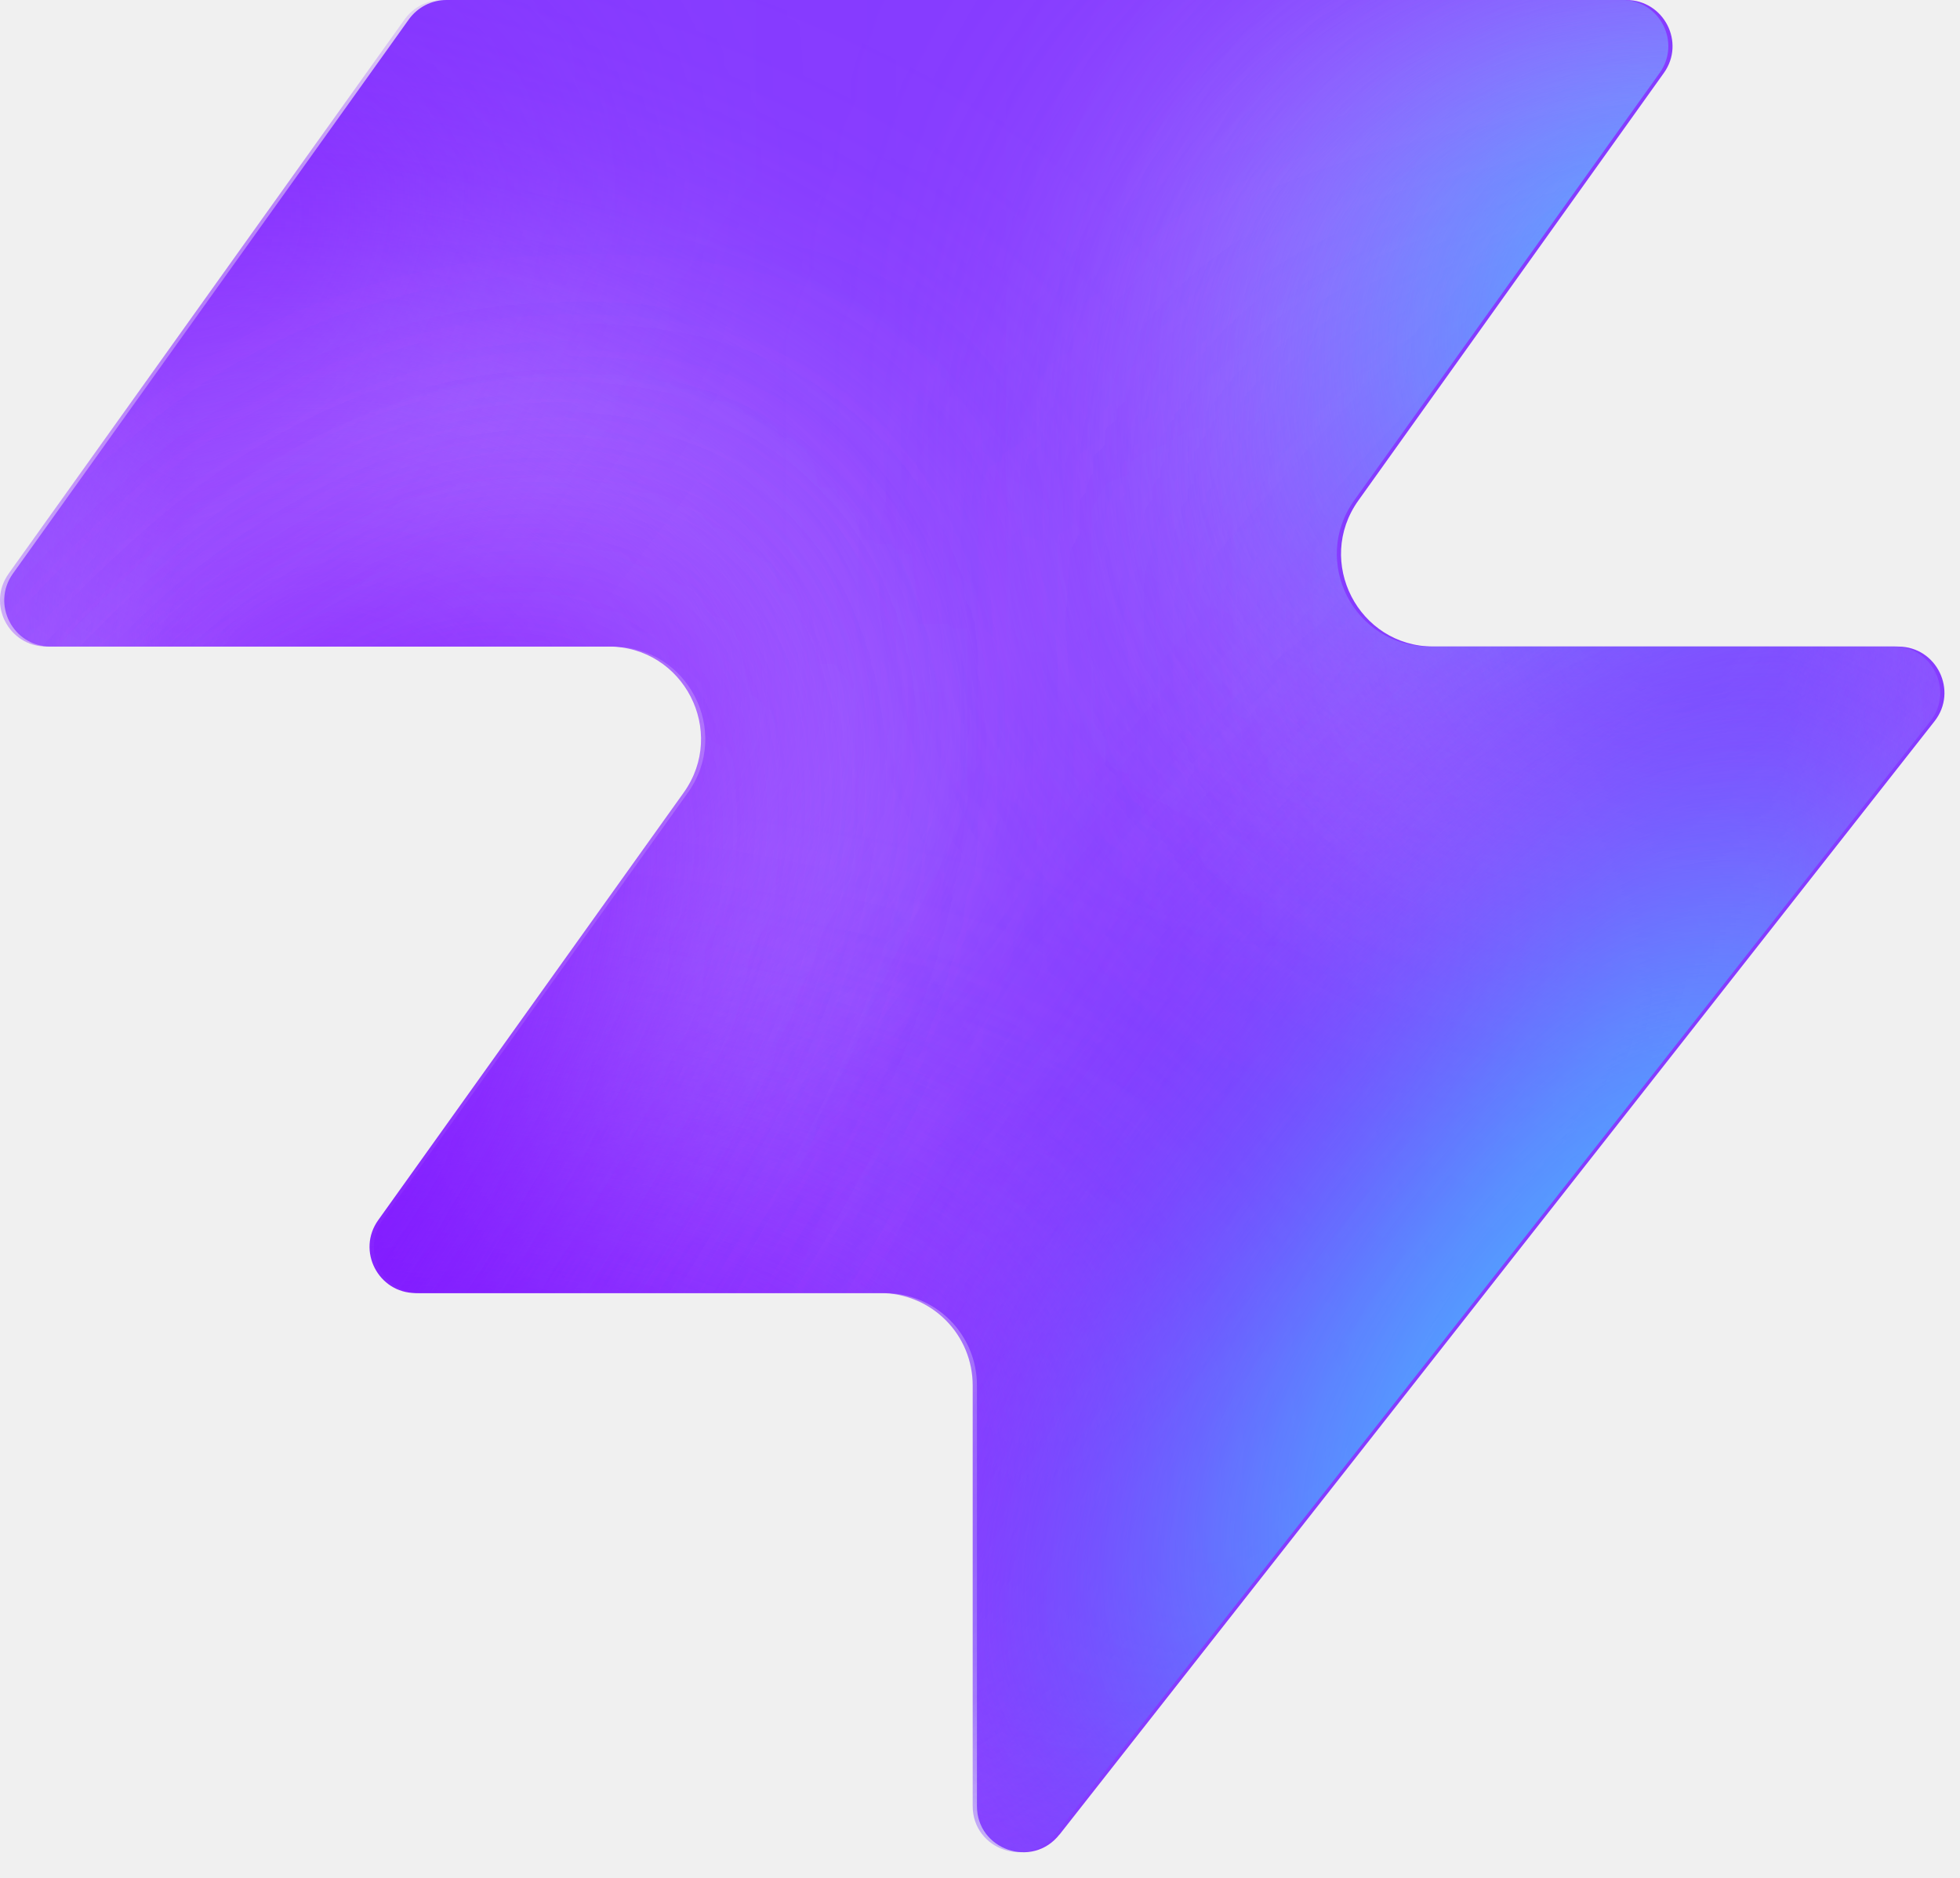
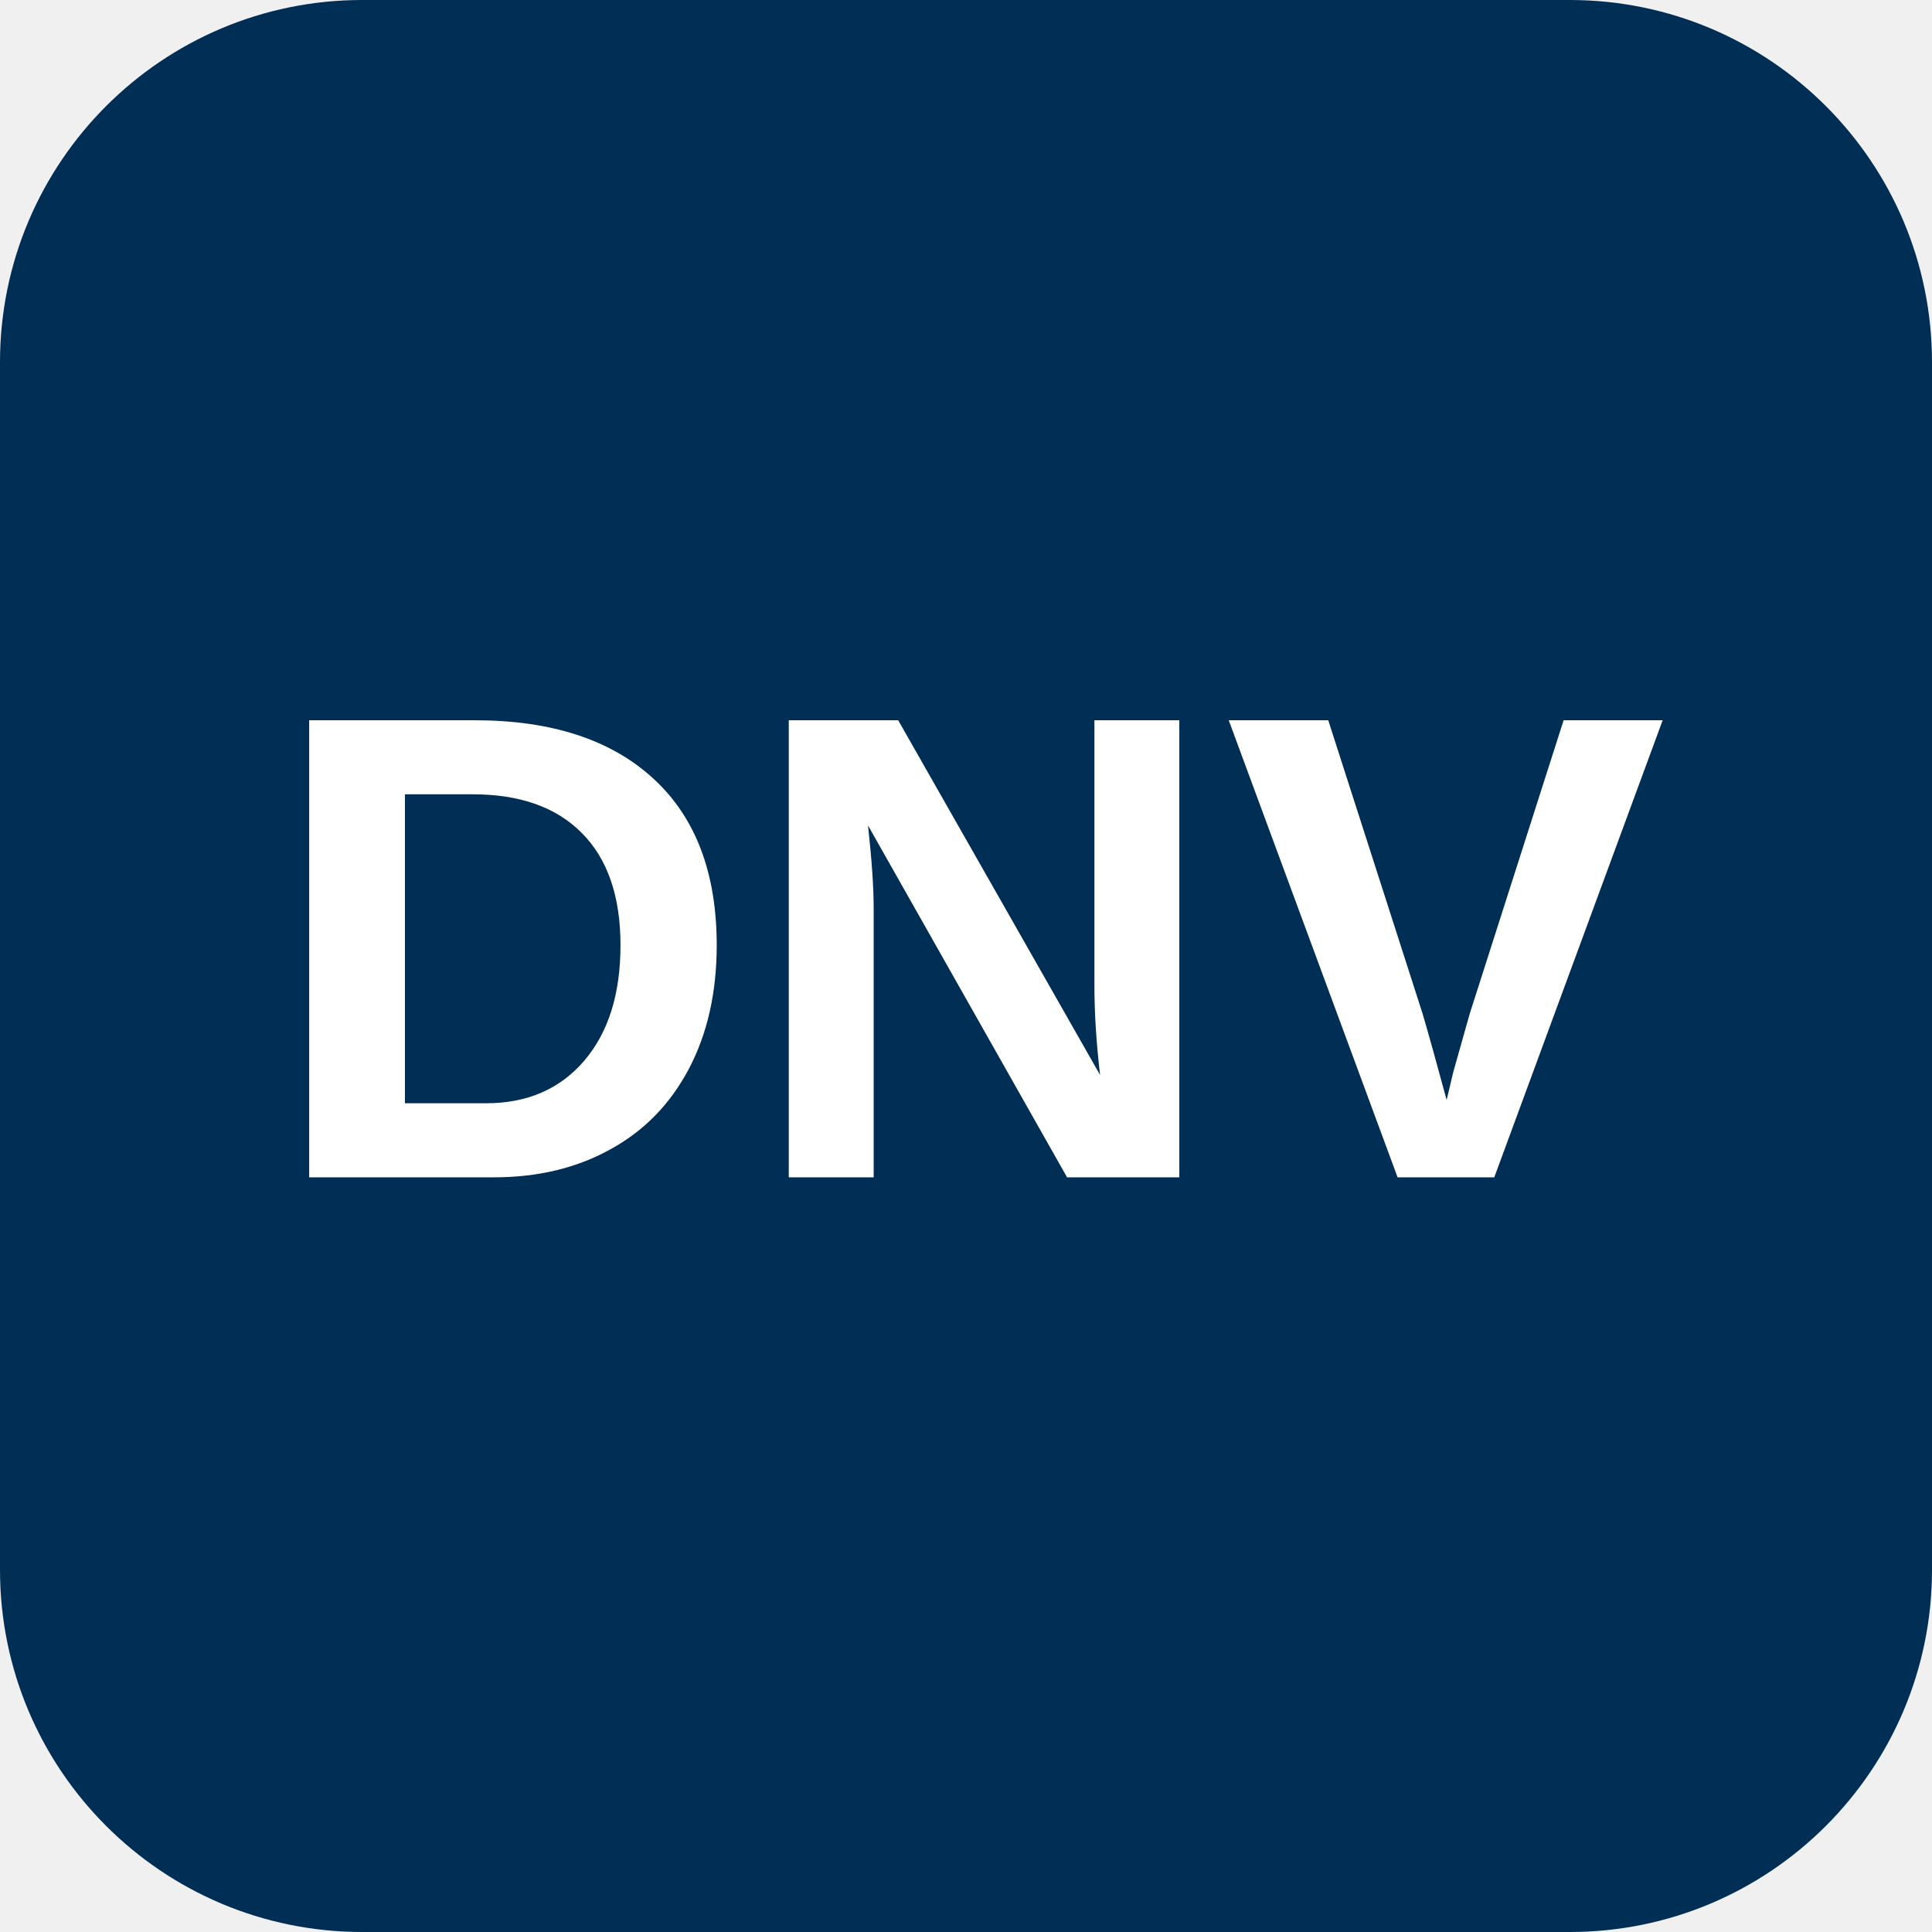
- <svg xmlns="http://www.w3.org/2000/svg" width="48" height="46" fill="none" viewBox="0 0 48 46">
-   <path fill="#863bff" d="M25.946 44.938c-.664.845-2.021.375-2.021-.698V33.937a2.26 2.26 0 0 0-2.262-2.262H10.287c-.92 0-1.456-1.04-.92-1.788l7.48-10.471c1.07-1.497 0-3.578-1.842-3.578H1.237c-.92 0-1.456-1.04-.92-1.788L10.013.474c.214-.297.556-.474.92-.474h28.894c.92 0 1.456 1.04.92 1.788l-7.48 10.471c-1.07 1.498 0 3.579 1.842 3.579h11.377c.943 0 1.473 1.088.89 1.83L25.947 44.94z" style="fill:#863bff;fill:color(display-p3 .525 .23 1);fill-opacity:1" />
-   <mask id="a" width="48" height="46" x="0" y="0" maskUnits="userSpaceOnUse" style="mask-type:alpha">
-     <path fill="#000" d="M25.842 44.938c-.664.844-2.021.375-2.021-.698V33.937a2.26 2.26 0 0 0-2.262-2.262H10.183c-.92 0-1.456-1.04-.92-1.788l7.48-10.471c1.07-1.498 0-3.579-1.842-3.579H1.133c-.92 0-1.456-1.04-.92-1.787L9.91.473c.214-.297.556-.474.92-.474h28.894c.92 0 1.456 1.04.92 1.788l-7.48 10.471c-1.07 1.498 0 3.578 1.842 3.578h11.377c.943 0 1.473 1.088.89 1.832L25.843 44.94z" style="fill:#000;fill-opacity:1" />
-   </mask>
-   <g mask="url(#a)">
-     <g filter="url(#b)">
-       <ellipse cx="5.508" cy="14.704" fill="#ede6ff" rx="5.508" ry="14.704" style="fill:#ede6ff;fill:color(display-p3 .927 .903 1);fill-opacity:1" transform="matrix(.00324 1 1 -.00324 -4.47 31.516)" />
-     </g>
-     <g filter="url(#c)">
-       <ellipse cx="10.399" cy="29.851" fill="#ede6ff" rx="10.399" ry="29.851" style="fill:#ede6ff;fill:color(display-p3 .927 .903 1);fill-opacity:1" transform="matrix(.00324 1 1 -.00324 -39.328 7.883)" />
-     </g>
-     <g filter="url(#d)">
-       <ellipse cx="5.508" cy="30.487" fill="#7e14ff" rx="5.508" ry="30.487" style="fill:#7e14ff;fill:color(display-p3 .492 .077 1);fill-opacity:1" transform="rotate(89.814 -25.913 -14.639)scale(1 -1)" />
-     </g>
-     <g filter="url(#e)">
-       <ellipse cx="5.508" cy="30.599" fill="#7e14ff" rx="5.508" ry="30.599" style="fill:#7e14ff;fill:color(display-p3 .492 .077 1);fill-opacity:1" transform="rotate(89.814 -32.644 -3.334)scale(1 -1)" />
-     </g>
-     <g filter="url(#f)">
-       <ellipse cx="5.508" cy="30.599" fill="#7e14ff" rx="5.508" ry="30.599" style="fill:#7e14ff;fill:color(display-p3 .492 .077 1);fill-opacity:1" transform="matrix(.00324 1 1 -.00324 -34.34 30.47)" />
-     </g>
-     <g filter="url(#g)">
-       <ellipse cx="14.072" cy="22.078" fill="#ede6ff" rx="14.072" ry="22.078" style="fill:#ede6ff;fill:color(display-p3 .927 .903 1);fill-opacity:1" transform="rotate(93.35 24.506 48.493)scale(-1 1)" />
-     </g>
-     <g filter="url(#h)">
-       <ellipse cx="3.47" cy="21.501" fill="#7e14ff" rx="3.47" ry="21.501" style="fill:#7e14ff;fill:color(display-p3 .492 .077 1);fill-opacity:1" transform="rotate(89.009 28.708 47.59)scale(-1 1)" />
-     </g>
-     <g filter="url(#i)">
-       <ellipse cx="3.47" cy="21.501" fill="#7e14ff" rx="3.47" ry="21.501" style="fill:#7e14ff;fill:color(display-p3 .492 .077 1);fill-opacity:1" transform="rotate(89.009 28.708 47.59)scale(-1 1)" />
-     </g>
-     <g filter="url(#j)">
-       <ellipse cx=".387" cy="8.972" fill="#7e14ff" rx="4.407" ry="29.108" style="fill:#7e14ff;fill:color(display-p3 .492 .077 1);fill-opacity:1" transform="rotate(39.51 .387 8.972)" />
-     </g>
-     <g filter="url(#k)">
-       <ellipse cx="47.523" cy="-6.092" fill="#7e14ff" rx="4.407" ry="29.108" style="fill:#7e14ff;fill:color(display-p3 .492 .077 1);fill-opacity:1" transform="rotate(37.892 47.523 -6.092)" />
-     </g>
-     <g filter="url(#l)">
-       <ellipse cx="41.412" cy="6.333" fill="#47bfff" rx="5.971" ry="9.665" style="fill:#47bfff;fill:color(display-p3 .28 .748 1);fill-opacity:1" transform="rotate(37.892 41.412 6.333)" />
-     </g>
-     <g filter="url(#m)">
-       <ellipse cx="-1.879" cy="38.332" fill="#7e14ff" rx="4.407" ry="29.108" style="fill:#7e14ff;fill:color(display-p3 .492 .077 1);fill-opacity:1" transform="rotate(37.892 -1.88 38.332)" />
-     </g>
-     <g filter="url(#n)">
-       <ellipse cx="-1.879" cy="38.332" fill="#7e14ff" rx="4.407" ry="29.108" style="fill:#7e14ff;fill:color(display-p3 .492 .077 1);fill-opacity:1" transform="rotate(37.892 -1.88 38.332)" />
-     </g>
-     <g filter="url(#o)">
-       <ellipse cx="35.651" cy="29.907" fill="#7e14ff" rx="4.407" ry="29.108" style="fill:#7e14ff;fill:color(display-p3 .492 .077 1);fill-opacity:1" transform="rotate(37.892 35.651 29.907)" />
-     </g>
-     <g filter="url(#p)">
-       <ellipse cx="38.418" cy="32.4" fill="#47bfff" rx="5.971" ry="15.297" style="fill:#47bfff;fill:color(display-p3 .28 .748 1);fill-opacity:1" transform="rotate(37.892 38.418 32.4)" />
-     </g>
-   </g>
-   <defs>
-     <filter id="b" width="60.045" height="41.654" x="-19.77" y="16.149" color-interpolation-filters="sRGB" filterUnits="userSpaceOnUse">
-       <feFlood flood-opacity="0" result="BackgroundImageFix" />
-       <feBlend in="SourceGraphic" in2="BackgroundImageFix" result="shape" />
-       <feGaussianBlur result="effect1_foregroundBlur_2002_17158" stdDeviation="7.659" />
-     </filter>
-     <filter id="c" width="90.34" height="51.437" x="-54.613" y="-7.533" color-interpolation-filters="sRGB" filterUnits="userSpaceOnUse">
-       <feFlood flood-opacity="0" result="BackgroundImageFix" />
-       <feBlend in="SourceGraphic" in2="BackgroundImageFix" result="shape" />
-       <feGaussianBlur result="effect1_foregroundBlur_2002_17158" stdDeviation="7.659" />
-     </filter>
-     <filter id="d" width="79.355" height="29.4" x="-49.64" y="2.03" color-interpolation-filters="sRGB" filterUnits="userSpaceOnUse">
-       <feFlood flood-opacity="0" result="BackgroundImageFix" />
-       <feBlend in="SourceGraphic" in2="BackgroundImageFix" result="shape" />
-       <feGaussianBlur result="effect1_foregroundBlur_2002_17158" stdDeviation="4.596" />
-     </filter>
-     <filter id="e" width="79.579" height="29.4" x="-45.045" y="20.029" color-interpolation-filters="sRGB" filterUnits="userSpaceOnUse">
-       <feFlood flood-opacity="0" result="BackgroundImageFix" />
-       <feBlend in="SourceGraphic" in2="BackgroundImageFix" result="shape" />
-       <feGaussianBlur result="effect1_foregroundBlur_2002_17158" stdDeviation="4.596" />
-     </filter>
-     <filter id="f" width="79.579" height="29.4" x="-43.513" y="21.178" color-interpolation-filters="sRGB" filterUnits="userSpaceOnUse">
-       <feFlood flood-opacity="0" result="BackgroundImageFix" />
-       <feBlend in="SourceGraphic" in2="BackgroundImageFix" result="shape" />
-       <feGaussianBlur result="effect1_foregroundBlur_2002_17158" stdDeviation="4.596" />
-     </filter>
-     <filter id="g" width="74.749" height="58.852" x="15.756" y="-17.901" color-interpolation-filters="sRGB" filterUnits="userSpaceOnUse">
-       <feFlood flood-opacity="0" result="BackgroundImageFix" />
-       <feBlend in="SourceGraphic" in2="BackgroundImageFix" result="shape" />
-       <feGaussianBlur result="effect1_foregroundBlur_2002_17158" stdDeviation="7.659" />
-     </filter>
-     <filter id="h" width="61.377" height="25.362" x="23.548" y="2.284" color-interpolation-filters="sRGB" filterUnits="userSpaceOnUse">
-       <feFlood flood-opacity="0" result="BackgroundImageFix" />
-       <feBlend in="SourceGraphic" in2="BackgroundImageFix" result="shape" />
-       <feGaussianBlur result="effect1_foregroundBlur_2002_17158" stdDeviation="4.596" />
-     </filter>
-     <filter id="i" width="61.377" height="25.362" x="23.548" y="2.284" color-interpolation-filters="sRGB" filterUnits="userSpaceOnUse">
-       <feFlood flood-opacity="0" result="BackgroundImageFix" />
-       <feBlend in="SourceGraphic" in2="BackgroundImageFix" result="shape" />
-       <feGaussianBlur result="effect1_foregroundBlur_2002_17158" stdDeviation="4.596" />
-     </filter>
-     <filter id="j" width="56.045" height="63.649" x="-27.636" y="-22.853" color-interpolation-filters="sRGB" filterUnits="userSpaceOnUse">
-       <feFlood flood-opacity="0" result="BackgroundImageFix" />
-       <feBlend in="SourceGraphic" in2="BackgroundImageFix" result="shape" />
-       <feGaussianBlur result="effect1_foregroundBlur_2002_17158" stdDeviation="4.596" />
-     </filter>
-     <filter id="k" width="54.814" height="64.646" x="20.116" y="-38.415" color-interpolation-filters="sRGB" filterUnits="userSpaceOnUse">
-       <feFlood flood-opacity="0" result="BackgroundImageFix" />
-       <feBlend in="SourceGraphic" in2="BackgroundImageFix" result="shape" />
-       <feGaussianBlur result="effect1_foregroundBlur_2002_17158" stdDeviation="4.596" />
-     </filter>
-     <filter id="l" width="33.541" height="35.313" x="24.641" y="-11.323" color-interpolation-filters="sRGB" filterUnits="userSpaceOnUse">
-       <feFlood flood-opacity="0" result="BackgroundImageFix" />
-       <feBlend in="SourceGraphic" in2="BackgroundImageFix" result="shape" />
-       <feGaussianBlur result="effect1_foregroundBlur_2002_17158" stdDeviation="4.596" />
-     </filter>
-     <filter id="m" width="54.814" height="64.646" x="-29.286" y="6.009" color-interpolation-filters="sRGB" filterUnits="userSpaceOnUse">
-       <feFlood flood-opacity="0" result="BackgroundImageFix" />
-       <feBlend in="SourceGraphic" in2="BackgroundImageFix" result="shape" />
-       <feGaussianBlur result="effect1_foregroundBlur_2002_17158" stdDeviation="4.596" />
-     </filter>
-     <filter id="n" width="54.814" height="64.646" x="-29.286" y="6.009" color-interpolation-filters="sRGB" filterUnits="userSpaceOnUse">
-       <feFlood flood-opacity="0" result="BackgroundImageFix" />
-       <feBlend in="SourceGraphic" in2="BackgroundImageFix" result="shape" />
-       <feGaussianBlur result="effect1_foregroundBlur_2002_17158" stdDeviation="4.596" />
-     </filter>
-     <filter id="o" width="54.814" height="64.646" x="8.244" y="-2.416" color-interpolation-filters="sRGB" filterUnits="userSpaceOnUse">
-       <feFlood flood-opacity="0" result="BackgroundImageFix" />
-       <feBlend in="SourceGraphic" in2="BackgroundImageFix" result="shape" />
-       <feGaussianBlur result="effect1_foregroundBlur_2002_17158" stdDeviation="4.596" />
-     </filter>
-     <filter id="p" width="39.409" height="43.623" x="18.713" y="10.588" color-interpolation-filters="sRGB" filterUnits="userSpaceOnUse">
-       <feFlood flood-opacity="0" result="BackgroundImageFix" />
-       <feBlend in="SourceGraphic" in2="BackgroundImageFix" result="shape" />
-       <feGaussianBlur result="effect1_foregroundBlur_2002_17158" stdDeviation="4.596" />
-     </filter>
-   </defs>
+ <svg xmlns="http://www.w3.org/2000/svg" viewBox="0 0 64 64">
+   <rect width="64" height="64" rx="12" fill="#002e55" />
+   <text x="32" y="39" text-anchor="middle" font-family="Arial, sans-serif" font-size="22" font-weight="700" fill="#ffffff">
+     DNV
+   </text>
</svg>
